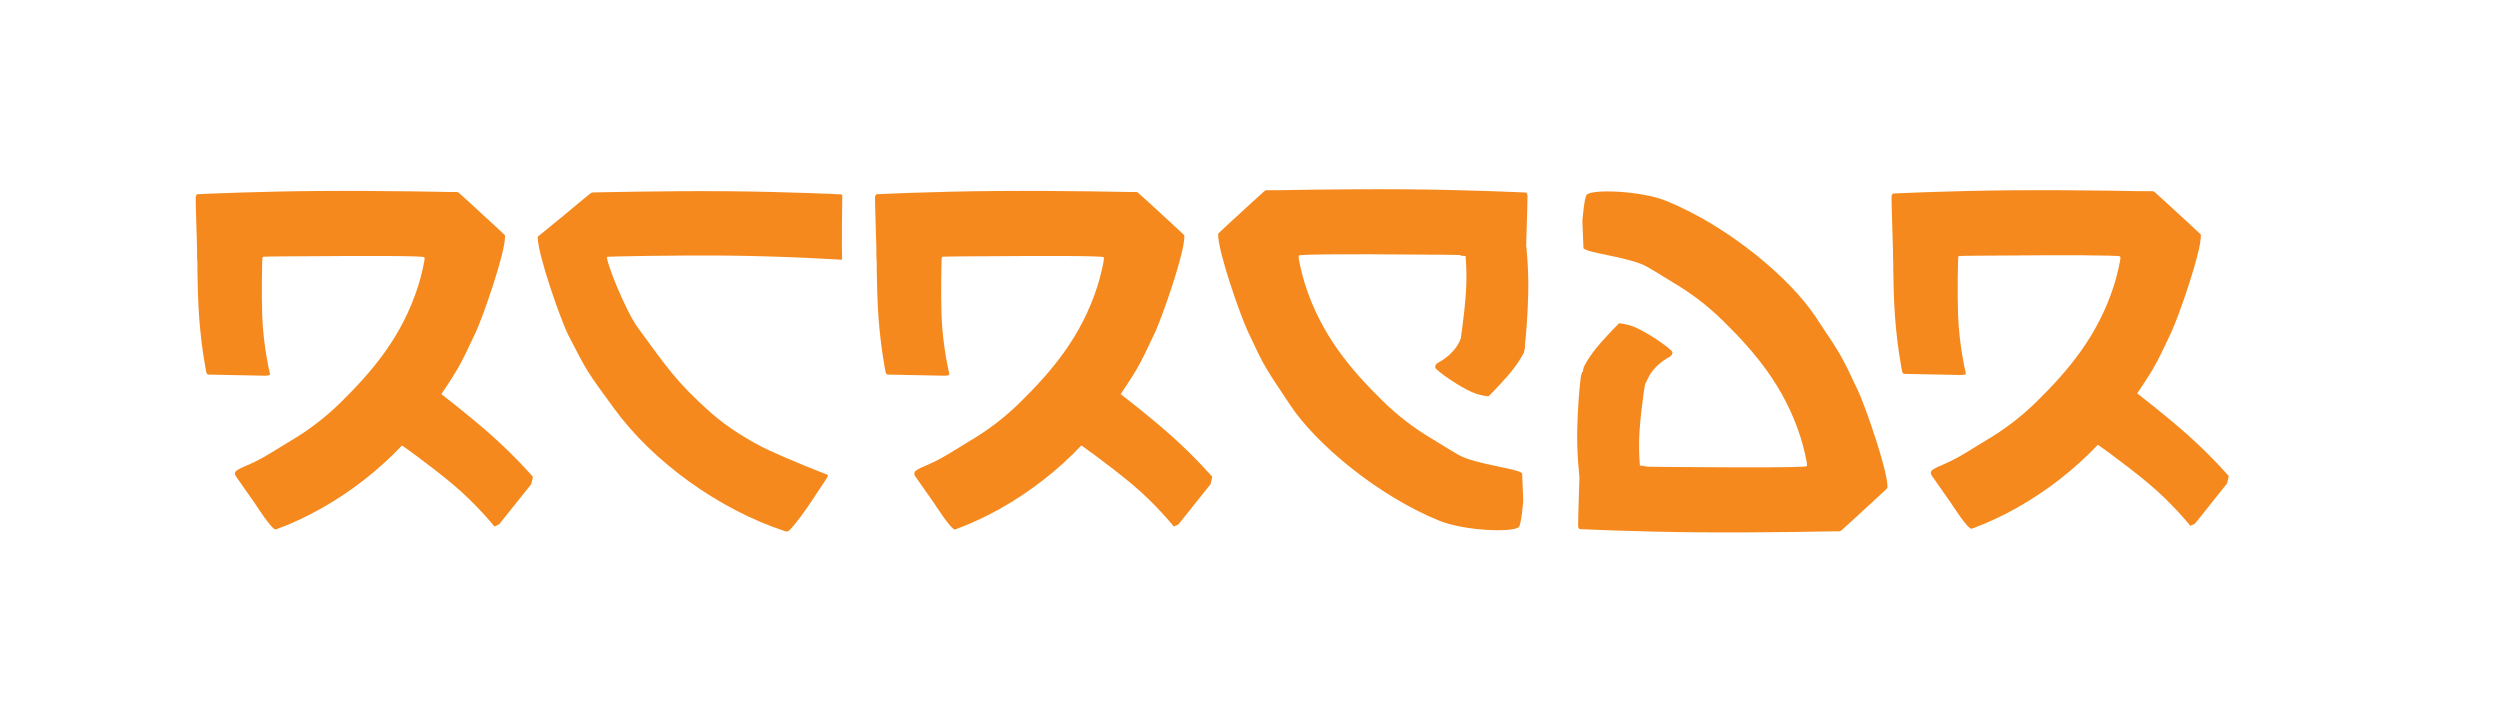
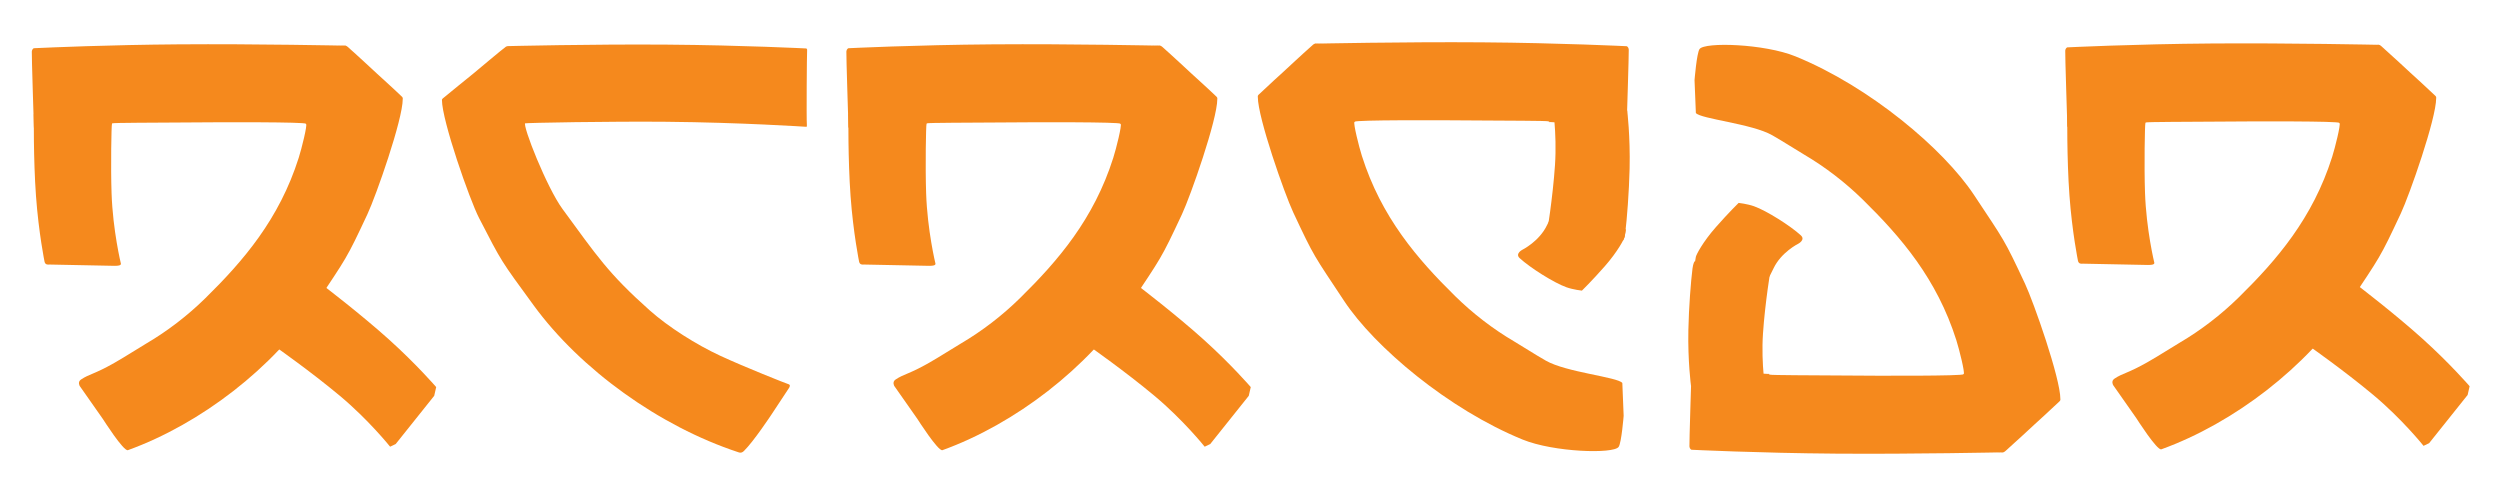
- <svg xmlns="http://www.w3.org/2000/svg" xmlns:ns1="http://vectornator.io" height="100%" stroke-miterlimit="10" style="fill-rule:nonzero;clip-rule:evenodd;stroke-linecap:round;stroke-linejoin:round;" version="1.1" viewBox="0 0 294.988 82.964" width="100%" xml:space="preserve">
+ <svg xmlns="http://www.w3.org/2000/svg" xmlns:ns1="http://vectornator.io" height="100%" stroke-miterlimit="10" style="fill-rule:nonzero;clip-rule:evenodd;stroke-linecap:round;stroke-linejoin:round;" version="1.1" viewBox="0 0 246.015 48.85" width="100%" xml:space="preserve">
  <defs />
  <g id="Capa-1" ns1:layerName="Capa 1">
    <g opacity="1">
-       <path d="M97.57 56.401C97.668 56.268 97.793 56.035 97.524 55.969C97.354 55.927 93.244 54.298 90.841 53.183C88.501 52.098 85.762 50.379 83.874 48.696C79.803 45.069 78.694 43.346 75.313 38.737C73.773 36.639 71.347 30.518 71.642 30.254C71.933 29.993 71.336 29.334 71.202 28.945L69.907 22.709C69.907 22.709 69.839 22.715 69.737 22.773C69.56 22.875 66.526 25.421 66.526 25.421C66.526 25.421 63.753 27.666 63.547 27.847C63.437 27.943 63.449 28.008 63.449 28.008C63.449 30.035 66.174 37.827 67.102 39.627C69.387 44.059 69.204 43.736 72.471 48.215C77.059 54.505 84.835 60.119 92.624 62.677C92.715 62.707 92.916 62.791 93.153 62.563C94.102 61.652 95.871 58.972 95.871 58.972" fill="#f5891d" fill-rule="nonzero" opacity="1" stroke="none" ns1:layerName="path" />
-       <path d="M69.882 22.712C69.882 22.712 78.299 22.507 85.652 22.564C93.006 22.621 99.296 22.941 99.296 22.941C99.296 22.941 99.42 22.963 99.383 23.197C99.36 23.338 99.308 29.904 99.361 30.456C99.382 30.684 99.299 30.649 99.299 30.649C99.299 30.649 92.862 30.224 85.508 30.156C80.148 30.106 71.707 30.251 71.536 30.317C71.26 30.423 69.882 30.378 69.882 30.378L69.882 22.712Z" fill="#f5891d" fill-rule="nonzero" opacity="1" stroke="none" />
-       <path d="M27.808 56.162C27.808 56.162 27.563 55.765 27.936 55.516C28.769 54.961 29.236 55.009 31.235 53.869C32.387 53.212 33.53 52.462 34.361 51.974C36.453 50.744 38.433 49.22 40.168 47.515C43.91 43.841 47.442 39.738 49.355 33.698C49.65 32.769 50.204 30.53 50.084 30.38C49.81 30.034 50.692 24.669 50.692 22.772L53.954 22.674C53.954 22.674 54.024 22.651 54.181 22.788C54.962 23.47 57.061 25.422 57.061 25.422C57.061 25.422 58.892 27.083 59.524 27.699C59.621 27.793 59.592 27.908 59.592 27.908C59.592 29.962 56.964 37.438 56.111 39.262C54.01 43.751 54.093 43.461 51.09 47.998C46.872 54.371 39.705 59.88 32.546 62.472C32.128 62.623 30.089 59.414 30.089 59.414" fill="#f5891d" fill-rule="nonzero" opacity="1" stroke="none" ns1:layerName="path" />
-       <path d="M53.973 22.668C53.973 22.668 45.17 22.478 37.51 22.536C30.737 22.587 24.83 22.846 23.553 22.905C23.386 22.913 23.299 22.918 23.299 22.918C23.299 22.918 23.125 22.952 23.089 23.244C23.064 23.444 23.296 30.728 23.296 30.728C23.296 30.728 26.479 30.658 30.95 30.373C30.958 30.373 30.716 30.459 30.992 30.311C31.114 30.246 35.367 30.248 37.661 30.227C42.147 30.187 49.939 30.171 50.066 30.348C50.241 30.593 53.937 30.453 53.937 30.453L53.973 22.668Z" fill="#f5891d" fill-rule="nonzero" opacity="1" stroke="none" />
-       <path d="M23.289 29.411L31.026 29.431C31.026 29.431 31.035 30.243 30.976 30.381C30.922 30.506 30.849 34.56 30.938 37.194C31.063 40.873 31.858 44.126 31.858 44.126C31.858 44.126 31.876 44.232 31.72 44.283C31.563 44.335 31.232 44.332 31.232 44.332L24.831 44.204C24.831 44.204 24.623 44.232 24.502 44.166C24.381 44.1 24.346 43.942 24.346 43.942C24.346 43.942 23.766 41.109 23.502 37.476C23.238 33.843 23.289 29.411 23.289 29.411Z" fill="#f5891d" fill-rule="nonzero" opacity="1" stroke="none" />
-       <path d="M51.934 46.4L47.129 52.338C47.129 52.338 50.525 54.719 53.386 57.107C56.246 59.495 58.349 62.131 58.349 62.131L58.895 61.87L62.688 57.122L62.883 56.263C62.883 56.263 60.981 54.053 58.244 51.588C55.507 49.122 51.934 46.4 51.934 46.4Z" fill="#f5891d" fill-rule="nonzero" opacity="1" stroke="none" />
+       <path d="M77.611 38.228C77.709 38.096 77.833 37.863 77.565 37.796C77.394 37.754 73.284 36.125 70.882 35.011C68.542 33.925 65.803 32.206 63.914 30.523C59.844 26.897 58.734 25.174 55.353 20.565C53.814 18.466 51.387 12.345 51.682 12.081C51.974 11.82 51.377 11.161 51.242 10.772L49.947 4.536C49.947 4.536 49.88 4.543 49.778 4.601C49.601 4.702 46.567 7.249 46.567 7.249C46.567 7.249 43.794 9.493 43.587 9.675C43.478 9.77 43.49 9.835 43.49 9.835C43.49 11.862 46.214 19.654 47.143 21.455C49.428 25.886 49.244 25.564 52.511 30.042C57.1 36.333 64.876 41.946 72.664 44.505C72.755 44.534 72.956 44.619 73.194 44.391C74.142 43.479 75.912 40.8 75.912 40.8" fill="#f5891d" fill-rule="nonzero" opacity="1" stroke="none" ns1:layerName="path" />
+       <path d="M49.923 4.539C49.923 4.539 58.339 4.334 65.693 4.392C73.046 4.449 79.337 4.768 79.337 4.768C79.337 4.768 79.461 4.791 79.424 5.025C79.401 5.166 79.349 11.731 79.401 12.284C79.423 12.511 79.34 12.477 79.34 12.477C79.34 12.477 72.903 12.051 65.548 11.983C60.189 11.934 51.748 12.079 51.577 12.145C51.301 12.251 49.923 12.206 49.923 12.206L49.923 4.539Z" fill="#f5891d" fill-rule="nonzero" opacity="1" stroke="none" />
+       <path d="M7.849 37.989C7.849 37.989 7.603 37.592 7.977 37.343C8.81 36.789 9.277 36.837 11.275 35.697C12.428 35.04 13.571 34.29 14.402 33.801C16.494 32.572 18.473 31.047 20.209 29.343C23.95 25.668 27.483 21.565 29.396 15.526C29.69 14.597 30.244 12.358 30.125 12.207C29.851 11.861 30.733 6.497 30.733 4.599L33.995 4.502C33.995 4.502 34.065 4.479 34.221 4.615C35.002 5.297 37.102 7.25 37.102 7.25C37.102 7.25 38.933 8.91 39.565 9.526C39.661 9.621 39.633 9.736 39.633 9.736C39.633 11.789 37.005 19.265 36.152 21.089C34.051 25.579 34.133 25.288 31.13 29.826C26.913 36.199 19.745 41.707 12.587 44.299C12.169 44.451 10.13 41.242 10.13 41.242" fill="#f5891d" fill-rule="nonzero" opacity="1" stroke="none" ns1:layerName="path" />
+       <path d="M34.014 4.495C34.014 4.495 25.211 4.306 17.551 4.364C10.778 4.415 4.87 4.674 3.594 4.733C3.427 4.741 3.339 4.745 3.339 4.745C3.339 4.745 3.166 4.78 3.13 5.072C3.105 5.272 3.337 12.555 3.337 12.555C3.337 12.555 6.519 12.486 10.991 12.201C10.999 12.2 10.757 12.287 11.033 12.139C11.154 12.074 15.407 12.075 17.702 12.055C22.187 12.015 29.98 11.999 30.106 12.175C30.281 12.42 33.977 12.28 33.977 12.28L34.014 4.495Z" fill="#f5891d" fill-rule="nonzero" opacity="1" stroke="none" />
+       <path d="M3.33 11.239L11.067 11.259C11.067 11.259 11.075 12.071 11.017 12.208C10.963 12.334 10.889 16.388 10.979 19.022C11.103 22.7 11.899 25.953 11.899 25.953C11.899 25.953 11.917 26.059 11.76 26.111C11.604 26.162 11.273 26.16 11.273 26.16L4.871 26.032C4.871 26.032 4.664 26.059 4.542 25.994C4.421 25.928 4.387 25.769 4.387 25.769C4.387 25.769 3.807 22.936 3.543 19.304C3.278 15.671 3.33 11.239 3.33 11.239Z" fill="#f5891d" fill-rule="nonzero" opacity="1" stroke="none" />
+       <path d="M31.975 28.227L27.17 34.166C27.17 34.166 30.565 36.547 33.426 38.935C36.287 41.322 38.39 43.958 38.39 43.958L38.936 43.697L42.729 38.949L42.923 38.09C42.923 38.09 41.022 35.881 38.284 33.415C35.547 30.95 31.975 28.227 31.975 28.227Z" fill="#f5891d" fill-rule="nonzero" opacity="1" stroke="none" />
      <g opacity="1">
-         <path d="M107.966 56.162C107.966 56.162 107.721 55.765 108.095 55.516C108.927 54.961 109.394 55.009 111.393 53.869C112.545 53.212 113.689 52.462 114.52 51.974C116.612 50.744 118.591 49.22 120.327 47.515C124.068 43.841 127.6 39.738 129.514 33.698C129.808 32.769 130.362 30.53 130.243 30.38C129.968 30.034 130.851 24.669 130.851 22.772L134.112 22.674C134.112 22.674 134.183 22.651 134.339 22.788C135.12 23.47 137.219 25.422 137.219 25.422C137.219 25.422 139.05 27.083 139.682 27.699C139.779 27.793 139.75 27.908 139.75 27.908C139.75 29.962 137.123 37.438 136.269 39.262C134.169 43.751 134.251 43.461 131.248 47.998C127.03 54.371 119.863 59.88 112.705 62.472C112.287 62.623 110.247 59.414 110.247 59.414" fill="#f5891d" fill-rule="nonzero" opacity="1" stroke="none" ns1:layerName="path" />
-         <path d="M134.131 22.668C134.131 22.668 125.328 22.478 117.669 22.536C110.009 22.594 103.457 22.918 103.457 22.918C103.457 22.918 103.284 22.952 103.247 23.244C103.223 23.444 103.454 30.728 103.454 30.728C103.454 30.728 106.637 30.658 111.108 30.373C111.117 30.373 110.874 30.459 111.151 30.311C111.272 30.246 115.525 30.248 117.819 30.227C122.305 30.187 130.097 30.171 130.224 30.348C130.399 30.593 134.095 30.453 134.095 30.453L134.131 22.668Z" fill="#f5891d" fill-rule="nonzero" opacity="1" stroke="none" />
-         <path d="M103.447 29.411L111.185 29.431C111.185 29.431 111.193 30.243 111.134 30.381C111.08 30.506 111.007 34.56 111.096 37.194C111.221 40.873 112.016 44.126 112.016 44.126C112.016 44.126 112.034 44.232 111.878 44.283C111.721 44.335 111.391 44.332 111.391 44.332L104.989 44.204C104.989 44.204 104.781 44.232 104.66 44.166C104.539 44.1 104.504 43.942 104.504 43.942C104.504 43.942 103.925 41.109 103.66 37.476C103.396 33.843 103.447 29.411 103.447 29.411Z" fill="#f5891d" fill-rule="nonzero" opacity="1" stroke="none" />
-         <path d="M132.093 46.4L127.288 52.338C127.288 52.338 130.683 54.719 133.544 57.107C136.405 59.495 138.508 62.131 138.508 62.131L139.054 61.87L142.847 57.122L143.041 56.263C143.041 56.263 141.139 54.053 138.402 51.588C135.665 49.122 132.093 46.4 132.093 46.4Z" fill="#f5891d" fill-rule="nonzero" opacity="1" stroke="none" />
+         <path d="M88.007 37.989C88.007 37.989 87.762 37.592 88.135 37.343C88.968 36.789 89.435 36.837 91.434 35.697C92.586 35.04 93.729 34.29 94.561 33.801C96.652 32.572 98.632 31.047 100.367 29.343C104.109 25.668 107.641 21.565 109.554 15.526C109.849 14.597 110.403 12.358 110.283 12.207C110.009 11.861 110.891 6.497 110.891 4.599L114.153 4.502C114.153 4.502 114.223 4.479 114.38 4.615C115.161 5.297 117.26 7.25 117.26 7.25C117.26 7.25 119.091 8.91 119.723 9.526C119.82 9.621 119.791 9.736 119.791 9.736C119.791 11.789 117.163 19.265 116.31 21.089C114.209 25.579 114.292 25.288 111.289 29.826C107.071 36.199 99.904 41.707 92.745 44.299C92.327 44.451 90.288 41.242 90.288 41.242" fill="#f5891d" fill-rule="nonzero" opacity="1" stroke="none" ns1:layerName="path" />
+         <path d="M114.172 4.495C114.172 4.495 105.369 4.306 97.71 4.364C90.05 4.422 83.498 4.745 83.498 4.745C83.498 4.745 83.324 4.78 83.288 5.072C83.263 5.272 83.495 12.555 83.495 12.555C83.495 12.555 86.678 12.486 91.149 12.201C91.157 12.2 90.915 12.287 91.192 12.139C91.313 12.074 95.566 12.075 97.86 12.055C102.346 12.015 110.138 11.999 110.265 12.175C110.44 12.42 114.136 12.28 114.136 12.28L114.172 4.495Z" fill="#f5891d" fill-rule="nonzero" opacity="1" stroke="none" />
+         <path d="M83.488 11.239L91.225 11.259C91.225 11.259 91.234 12.071 91.175 12.208C91.121 12.334 91.048 16.388 91.137 19.022C91.262 22.7 92.057 25.953 92.057 25.953C92.057 25.953 92.075 26.059 91.918 26.111C91.762 26.162 91.431 26.16 91.431 26.16L85.03 26.032C85.03 26.032 84.822 26.059 84.701 25.994C84.58 25.928 84.545 25.769 84.545 25.769C84.545 25.769 83.965 22.936 83.701 19.304C83.437 15.671 83.488 11.239 83.488 11.239Z" fill="#f5891d" fill-rule="nonzero" opacity="1" stroke="none" />
+         <path d="M112.133 28.227L107.328 34.166C107.328 34.166 110.724 36.547 113.585 38.935C116.445 41.322 118.548 43.958 118.548 43.958L119.094 43.697L122.887 38.949L123.082 38.09C123.082 38.09 121.18 35.881 118.443 33.415C115.706 30.95 112.133 28.227 112.133 28.227Z" fill="#f5891d" fill-rule="nonzero" opacity="1" stroke="none" />
      </g>
-       <path d="M179.695 41.816L172.177 41.193C172.177 41.193 172.763 37.644 172.979 34.422C173.196 31.2 172.713 28.295 172.713 28.295L173.276 28.116L179.329 28.658L180.088 29.06C180.088 29.06 180.397 31.58 180.322 34.773C180.269 37.054 180.059 39.775 179.894 41.083C179.828 41.606 179.695 41.816 179.695 41.816Z" fill="#f5891d" fill-rule="nonzero" opacity="1" stroke="none" />
-       <path d="M179.606 55.858C179.148 55.274 174.093 54.811 172.094 53.671C170.942 53.014 169.798 52.264 168.967 51.776C166.875 50.546 164.896 49.022 163.16 47.317C159.419 43.643 155.887 39.54 153.973 33.5C153.679 32.571 153.125 30.332 153.244 30.182C153.518 29.836 152.636 24.471 152.636 22.574L149.374 22.476C149.374 22.476 149.304 22.453 149.148 22.59C148.367 23.271 146.267 25.224 146.267 25.224C146.267 25.224 144.436 26.884 143.805 27.501C143.708 27.595 143.736 27.71 143.736 27.71C143.736 29.764 146.364 37.24 147.218 39.064C149.318 43.553 149.236 43.263 152.239 47.8C155.216 52.299 162.467 58.441 169.805 61.432C172.862 62.678 178.759 62.864 179.246 62.146C179.526 61.732 179.736 59.091 179.736 59.091" fill="#f5891d" fill-rule="nonzero" opacity="1" stroke="none" ns1:layerName="path" />
-       <path d="M149.356 22.469C149.356 22.469 158.158 22.28 165.818 22.338C173.478 22.396 180.03 22.719 180.03 22.719C180.03 22.719 180.203 22.754 180.239 23.046C180.264 23.246 180.032 30.529 180.032 30.529C180.032 30.529 176.85 30.46 172.379 30.175C172.37 30.175 172.612 30.261 172.336 30.113C172.215 30.048 167.962 30.05 165.668 30.029C161.182 29.989 153.389 29.973 153.263 30.15C153.088 30.395 149.392 30.255 149.392 30.255L149.356 22.469Z" fill="#f5891d" fill-rule="nonzero" opacity="1" stroke="none" />
-       <path d="M175.629 46.773C175.629 46.773 174.786 46.68 174.114 46.443C172.88 46.008 170.512 44.506 169.505 43.576C169.03 43.138 169.758 42.757 169.758 42.757C169.758 42.757 171.441 41.928 172.201 40.319C172.68 39.302 172.928 38.95 173.289 38.596C174.663 37.246 175.466 35.51 175.466 35.51L175.897 35.857L179.952 40.784C179.952 40.784 179.919 41.013 179.841 41.458C179.802 41.679 179.144 42.938 177.872 44.383C176.601 45.828 175.629 46.773 175.629 46.773Z" fill="#f5891d" fill-rule="nonzero" opacity="1" stroke="none" />
+       <path d="M159.736 23.643L152.218 23.02C152.218 23.02 152.804 19.471 153.02 16.249C153.236 13.027 152.753 10.123 152.753 10.123L153.317 9.944L159.37 10.485L160.128 10.887C160.128 10.887 160.438 13.408 160.363 16.601C160.31 18.882 160.1 21.602 159.935 22.911C159.869 23.434 159.736 23.643 159.736 23.643Z" fill="#f5891d" fill-rule="nonzero" opacity="1" stroke="none" />
+       <path d="M159.647 37.686C159.189 37.101 154.133 36.639 152.135 35.499C150.982 34.842 149.839 34.092 149.008 33.603C146.916 32.373 144.936 30.849 143.201 29.145C139.46 25.47 135.927 21.367 134.014 15.328C133.72 14.399 133.166 12.159 133.285 12.009C133.559 11.663 132.677 6.299 132.677 4.401L129.415 4.304C129.415 4.304 129.345 4.28 129.189 4.417C128.408 5.099 126.308 7.052 126.308 7.052C126.308 7.052 124.477 8.712 123.845 9.328C123.748 9.423 123.777 9.537 123.777 9.537C123.777 11.591 126.405 19.067 127.258 20.891C129.359 25.381 129.277 25.09 132.28 29.628C135.257 34.127 142.507 40.268 149.846 43.259C152.903 44.505 158.8 44.691 159.286 43.974C159.567 43.559 159.777 40.919 159.777 40.919" fill="#f5891d" fill-rule="nonzero" opacity="1" stroke="none" ns1:layerName="path" />
+       <path d="M129.396 4.297C129.396 4.297 138.199 4.107 145.859 4.166C153.518 4.224 160.07 4.547 160.07 4.547C160.07 4.547 160.244 4.582 160.28 4.874C160.305 5.074 160.073 12.357 160.073 12.357C160.073 12.357 156.89 12.287 152.419 12.003C152.411 12.002 152.653 12.089 152.377 11.941C152.256 11.876 148.003 11.877 145.708 11.857C141.223 11.816 133.43 11.801 133.304 11.977C133.129 12.222 129.432 12.082 129.432 12.082L129.396 4.297Z" fill="#f5891d" fill-rule="nonzero" opacity="1" stroke="none" />
+       <path d="M155.67 28.6C155.67 28.6 154.827 28.508 154.154 28.271C152.921 27.835 150.552 26.333 149.545 25.403C149.071 24.965 149.799 24.584 149.799 24.584C149.799 24.584 151.482 23.755 152.241 22.146C152.721 21.13 152.969 20.778 153.33 20.423C154.704 19.073 155.507 17.337 155.507 17.337L155.937 17.684L159.993 22.611C159.993 22.611 159.96 22.84 159.882 23.285C159.843 23.506 159.185 24.766 157.913 26.21C156.641 27.655 155.67 28.6 155.67 28.6Z" fill="#f5891d" fill-rule="nonzero" opacity="1" stroke="none" />
      <g opacity="1">
-         <path d="M186.707 43.895L194.226 44.518C194.226 44.518 193.652 47.914 193.447 50.998C193.242 54.083 193.735 56.865 193.735 56.865L193.172 57.035L187.119 56.495L186.359 56.108C186.359 56.108 186.041 53.694 186.105 50.636C186.15 48.453 186.351 45.848 186.511 44.596C186.576 44.095 186.707 43.895 186.707 43.895Z" fill="#f5891d" fill-rule="nonzero" opacity="1" stroke="none" />
-         <path d="M186.842 29.293C187.3 29.877 192.356 30.34 194.355 31.48C195.507 32.137 196.65 32.887 197.482 33.375C199.573 34.605 201.553 36.129 203.288 37.834C207.03 41.508 210.562 45.611 212.475 51.651C212.77 52.58 213.324 54.819 213.204 54.969C212.93 55.315 213.812 60.68 213.812 62.577L217.074 62.675C217.074 62.675 217.144 62.698 217.301 62.562C218.082 61.88 220.181 59.927 220.181 59.927C220.181 59.927 222.012 58.267 222.644 57.65C222.741 57.556 222.712 57.441 222.712 57.441C222.712 55.387 220.084 47.911 219.231 46.087C217.13 41.598 217.213 41.888 214.21 37.351C211.232 32.852 203.982 26.71 196.643 23.719C193.586 22.473 187.689 22.287 187.203 23.005C186.922 23.419 186.712 26.06 186.712 26.06" fill="#f5891d" fill-rule="nonzero" opacity="1" stroke="none" ns1:layerName="path" />
-         <path d="M217.093 62.682C217.093 62.682 208.29 62.871 200.63 62.813C192.971 62.755 186.419 62.432 186.419 62.432C186.419 62.432 186.245 62.397 186.209 62.105C186.184 61.905 186.416 54.622 186.416 54.622C186.416 54.622 189.599 54.691 194.07 54.976C194.078 54.976 193.836 54.89 194.112 55.038C194.234 55.103 198.487 55.101 200.781 55.122C205.266 55.162 213.059 55.178 213.186 55.001C213.361 54.757 217.057 54.897 217.057 54.897L217.093 62.682Z" fill="#f5891d" fill-rule="nonzero" opacity="1" stroke="none" />
-         <path d="M191.051 38.139C191.051 38.139 191.894 38.232 192.566 38.469C193.8 38.904 196.168 40.407 197.175 41.336C197.65 41.774 196.922 42.155 196.922 42.155C196.922 42.155 195.239 42.984 194.48 44.593C194 45.61 193.752 45.962 193.391 46.316C192.017 47.666 191.214 49.402 191.214 49.402L190.783 49.055L186.728 44.128C186.728 44.128 186.761 43.9 186.839 43.454C186.878 43.233 187.536 41.974 188.808 40.529C190.079 39.085 191.051 38.139 191.051 38.139Z" fill="#f5891d" fill-rule="nonzero" opacity="1" stroke="none" />
+         <path d="M166.748 25.723L174.267 26.345C174.267 26.345 173.693 29.741 173.488 32.826C173.283 35.91 173.776 38.693 173.776 38.693L173.213 38.862L167.16 38.323L166.4 37.935C166.4 37.935 166.082 35.521 166.146 32.464C166.191 30.28 166.391 27.676 166.552 26.424C166.616 25.923 166.748 25.723 166.748 25.723Z" fill="#f5891d" fill-rule="nonzero" opacity="1" stroke="none" />
+         <path d="M166.883 11.12C167.341 11.705 172.397 12.168 174.395 13.307C175.547 13.964 176.691 14.714 177.522 15.203C179.614 16.433 181.593 17.957 183.329 19.661C187.07 23.336 190.603 27.439 192.516 33.479C192.81 34.407 193.364 36.647 193.245 36.797C192.971 37.143 193.853 42.508 193.853 44.405L197.115 44.502C197.115 44.502 197.185 44.526 197.341 44.389C198.122 43.707 200.222 41.754 200.222 41.754C200.222 41.754 202.053 40.094 202.685 39.478C202.782 39.383 202.753 39.269 202.753 39.269C202.753 37.215 200.125 29.739 199.272 27.915C197.171 23.425 197.253 23.716 194.25 19.178C191.273 14.679 184.023 8.538 176.684 5.547C173.627 4.301 167.73 4.115 167.243 4.832C166.963 5.247 166.753 7.887 166.753 7.887" fill="#f5891d" fill-rule="nonzero" opacity="1" stroke="none" ns1:layerName="path" />
+         <path d="M197.134 44.509C197.134 44.509 188.331 44.699 180.671 44.641C173.012 44.583 166.459 44.259 166.459 44.259C166.459 44.259 166.286 44.224 166.25 43.932C166.225 43.732 166.457 36.449 166.457 36.449C166.457 36.449 169.639 36.519 174.111 36.803C174.119 36.804 173.877 36.717 174.153 36.865C174.274 36.93 178.527 36.929 180.822 36.949C185.307 36.989 193.1 37.005 193.226 36.829C193.401 36.584 197.098 36.724 197.098 36.724L197.134 44.509Z" fill="#f5891d" fill-rule="nonzero" opacity="1" stroke="none" />
+         <path d="M171.092 19.967C171.092 19.967 171.935 20.059 172.607 20.296C173.84 20.732 176.209 22.234 177.216 23.164C177.691 23.602 176.963 23.983 176.963 23.983C176.963 23.983 175.279 24.812 174.52 26.421C174.041 27.438 173.793 27.789 173.431 28.144C172.058 29.494 171.255 31.23 171.255 31.23L170.824 30.883L166.769 25.956C166.769 25.956 166.802 25.727 166.88 25.282C166.919 25.061 167.576 23.802 168.848 22.357C170.12 20.912 171.092 19.967 171.092 19.967Z" fill="#f5891d" fill-rule="nonzero" opacity="1" stroke="none" />
      </g>
      <g opacity="1">
-         <path d="M227.91 56.077C227.91 56.077 227.665 55.68 228.038 55.431C228.871 54.877 229.338 54.925 231.337 53.785C232.489 53.128 233.632 52.378 234.464 51.889C236.555 50.66 238.535 49.135 240.27 47.431C244.012 43.756 247.544 39.653 249.457 33.614C249.752 32.685 250.306 30.446 250.186 30.295C249.912 29.949 250.794 24.585 250.794 22.687L254.056 22.59C254.056 22.59 254.126 22.567 254.283 22.703C255.064 23.385 257.163 25.338 257.163 25.338C257.163 25.338 258.994 26.998 259.626 27.614C259.723 27.709 259.694 27.824 259.694 27.824C259.694 29.877 257.066 37.353 256.213 39.177C254.112 43.667 254.195 43.376 251.192 47.914C246.974 54.287 239.807 59.795 232.648 62.387C232.23 62.539 230.191 59.33 230.191 59.33" fill="#f5891d" fill-rule="nonzero" opacity="1" stroke="none" ns1:layerName="path" />
-         <path d="M254.075 22.583C254.075 22.583 245.272 22.394 237.613 22.452C229.953 22.51 223.401 22.833 223.401 22.833C223.401 22.833 223.227 22.868 223.191 23.16C223.166 23.36 223.398 30.643 223.398 30.643C223.398 30.643 226.581 30.574 231.052 30.289C231.06 30.288 230.818 30.375 231.094 30.227C231.216 30.162 235.469 30.163 237.763 30.143C242.249 30.103 250.041 30.087 250.168 30.263C250.343 30.508 254.039 30.368 254.039 30.368L254.075 22.583Z" fill="#f5891d" fill-rule="nonzero" opacity="1" stroke="none" />
-         <path d="M223.391 29.327L231.129 29.347C231.129 29.347 231.137 30.159 231.078 30.296C231.024 30.422 230.951 34.476 231.04 37.11C231.165 40.788 231.96 44.041 231.96 44.041C231.96 44.041 231.978 44.147 231.822 44.199C231.665 44.25 231.334 44.248 231.334 44.248L224.933 44.12C224.933 44.12 224.725 44.147 224.604 44.082C224.483 44.016 224.448 43.857 224.448 43.857C224.448 43.857 223.868 41.024 223.604 37.392C223.34 33.759 223.391 29.327 223.391 29.327Z" fill="#f5891d" fill-rule="nonzero" opacity="1" stroke="none" />
-         <path d="M252.036 46.315L247.231 52.254C247.231 52.254 250.627 54.635 253.488 57.023C256.349 59.41 258.452 62.046 258.452 62.046L258.997 61.785L262.79 57.037L262.985 56.178C262.985 56.178 261.083 53.969 258.346 51.503C255.609 49.038 252.036 46.315 252.036 46.315Z" fill="#f5891d" fill-rule="nonzero" opacity="1" stroke="none" />
+         <path d="M207.951 37.905C207.951 37.905 207.705 37.508 208.079 37.259C208.912 36.705 209.379 36.752 211.377 35.612C212.53 34.956 213.673 34.206 214.504 33.717C216.596 32.487 218.575 30.963 220.311 29.258C224.052 25.584 227.585 21.481 229.498 15.441C229.792 14.512 230.346 12.273 230.227 12.123C229.953 11.777 230.835 6.412 230.835 4.515L234.097 4.418C234.097 4.418 234.167 4.394 234.323 4.531C235.104 5.213 237.204 7.165 237.204 7.165C237.204 7.165 239.035 8.826 239.667 9.442C239.764 9.536 239.735 9.651 239.735 9.651C239.735 11.705 237.107 19.181 236.254 21.005C234.153 25.494 234.235 25.204 231.232 29.742C227.015 36.114 219.847 41.623 212.689 44.215C212.271 44.366 210.232 41.158 210.232 41.158" fill="#f5891d" fill-rule="nonzero" opacity="1" stroke="none" ns1:layerName="path" />
+         <path d="M234.116 4.411C234.116 4.411 225.313 4.221 217.653 4.279C209.994 4.337 203.441 4.661 203.441 4.661C203.441 4.661 203.268 4.695 203.232 4.987C203.207 5.187 203.439 12.471 203.439 12.471C203.439 12.471 206.621 12.401 211.093 12.116C211.101 12.116 210.859 12.203 211.135 12.054C211.256 11.989 215.509 11.991 217.804 11.97C222.289 11.93 230.082 11.914 230.208 12.091C230.383 12.336 234.08 12.196 234.08 12.196L234.116 4.411Z" fill="#f5891d" fill-rule="nonzero" opacity="1" stroke="none" />
+         <path d="M203.432 11.154L211.169 11.174C211.169 11.174 211.177 11.986 211.119 12.124C211.065 12.25 210.991 16.303 211.081 18.937C211.205 22.616 212.001 25.869 212.001 25.869C212.001 25.869 212.019 25.975 211.862 26.026C211.706 26.078 211.375 26.075 211.375 26.075L204.973 25.947C204.973 25.947 204.766 25.975 204.644 25.909C204.523 25.844 204.489 25.685 204.489 25.685C204.489 25.685 203.909 22.852 203.645 19.219C203.381 15.587 203.432 11.154 203.432 11.154Z" fill="#f5891d" fill-rule="nonzero" opacity="1" stroke="none" />
+         <path d="M232.077 28.143L227.272 34.081C227.272 34.081 230.667 36.463 233.528 38.85C236.389 41.238 238.492 43.874 238.492 43.874L239.038 43.613L242.831 38.865L243.025 38.006C243.025 38.006 241.124 35.797 238.386 33.331C235.649 30.865 232.077 28.143 232.077 28.143Z" fill="#f5891d" fill-rule="nonzero" opacity="1" stroke="none" />
      </g>
    </g>
  </g>
</svg>
